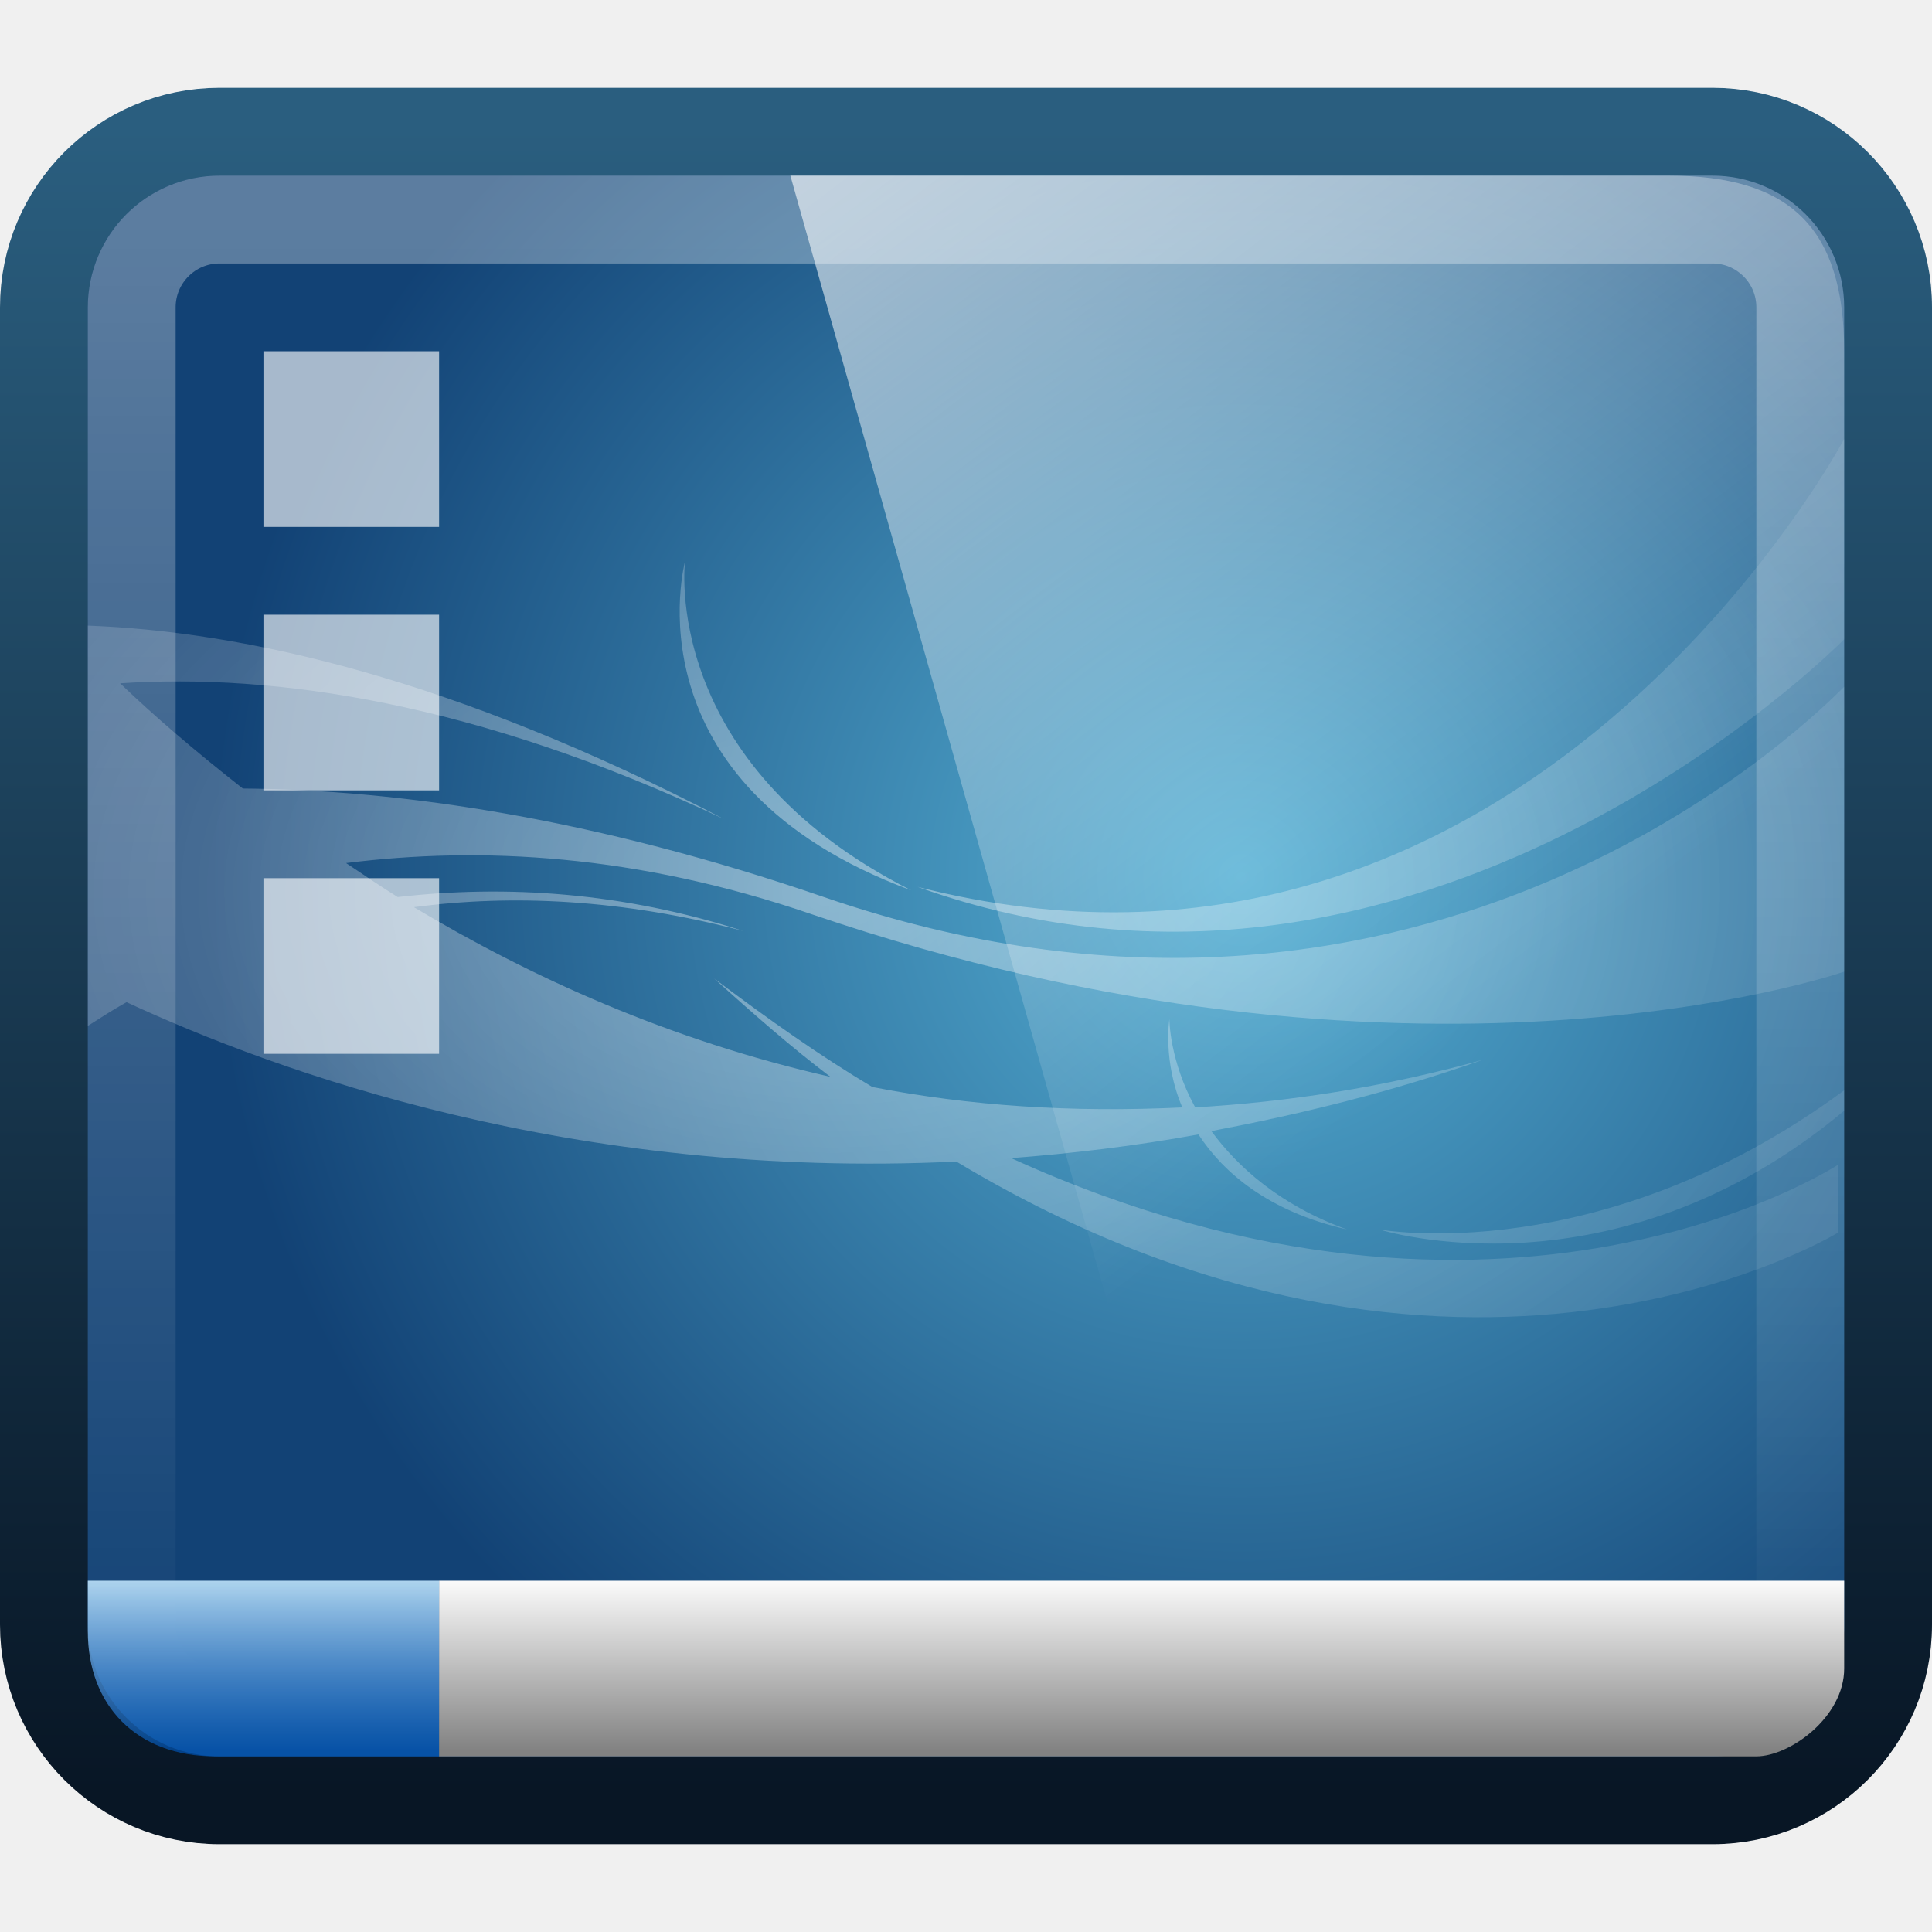
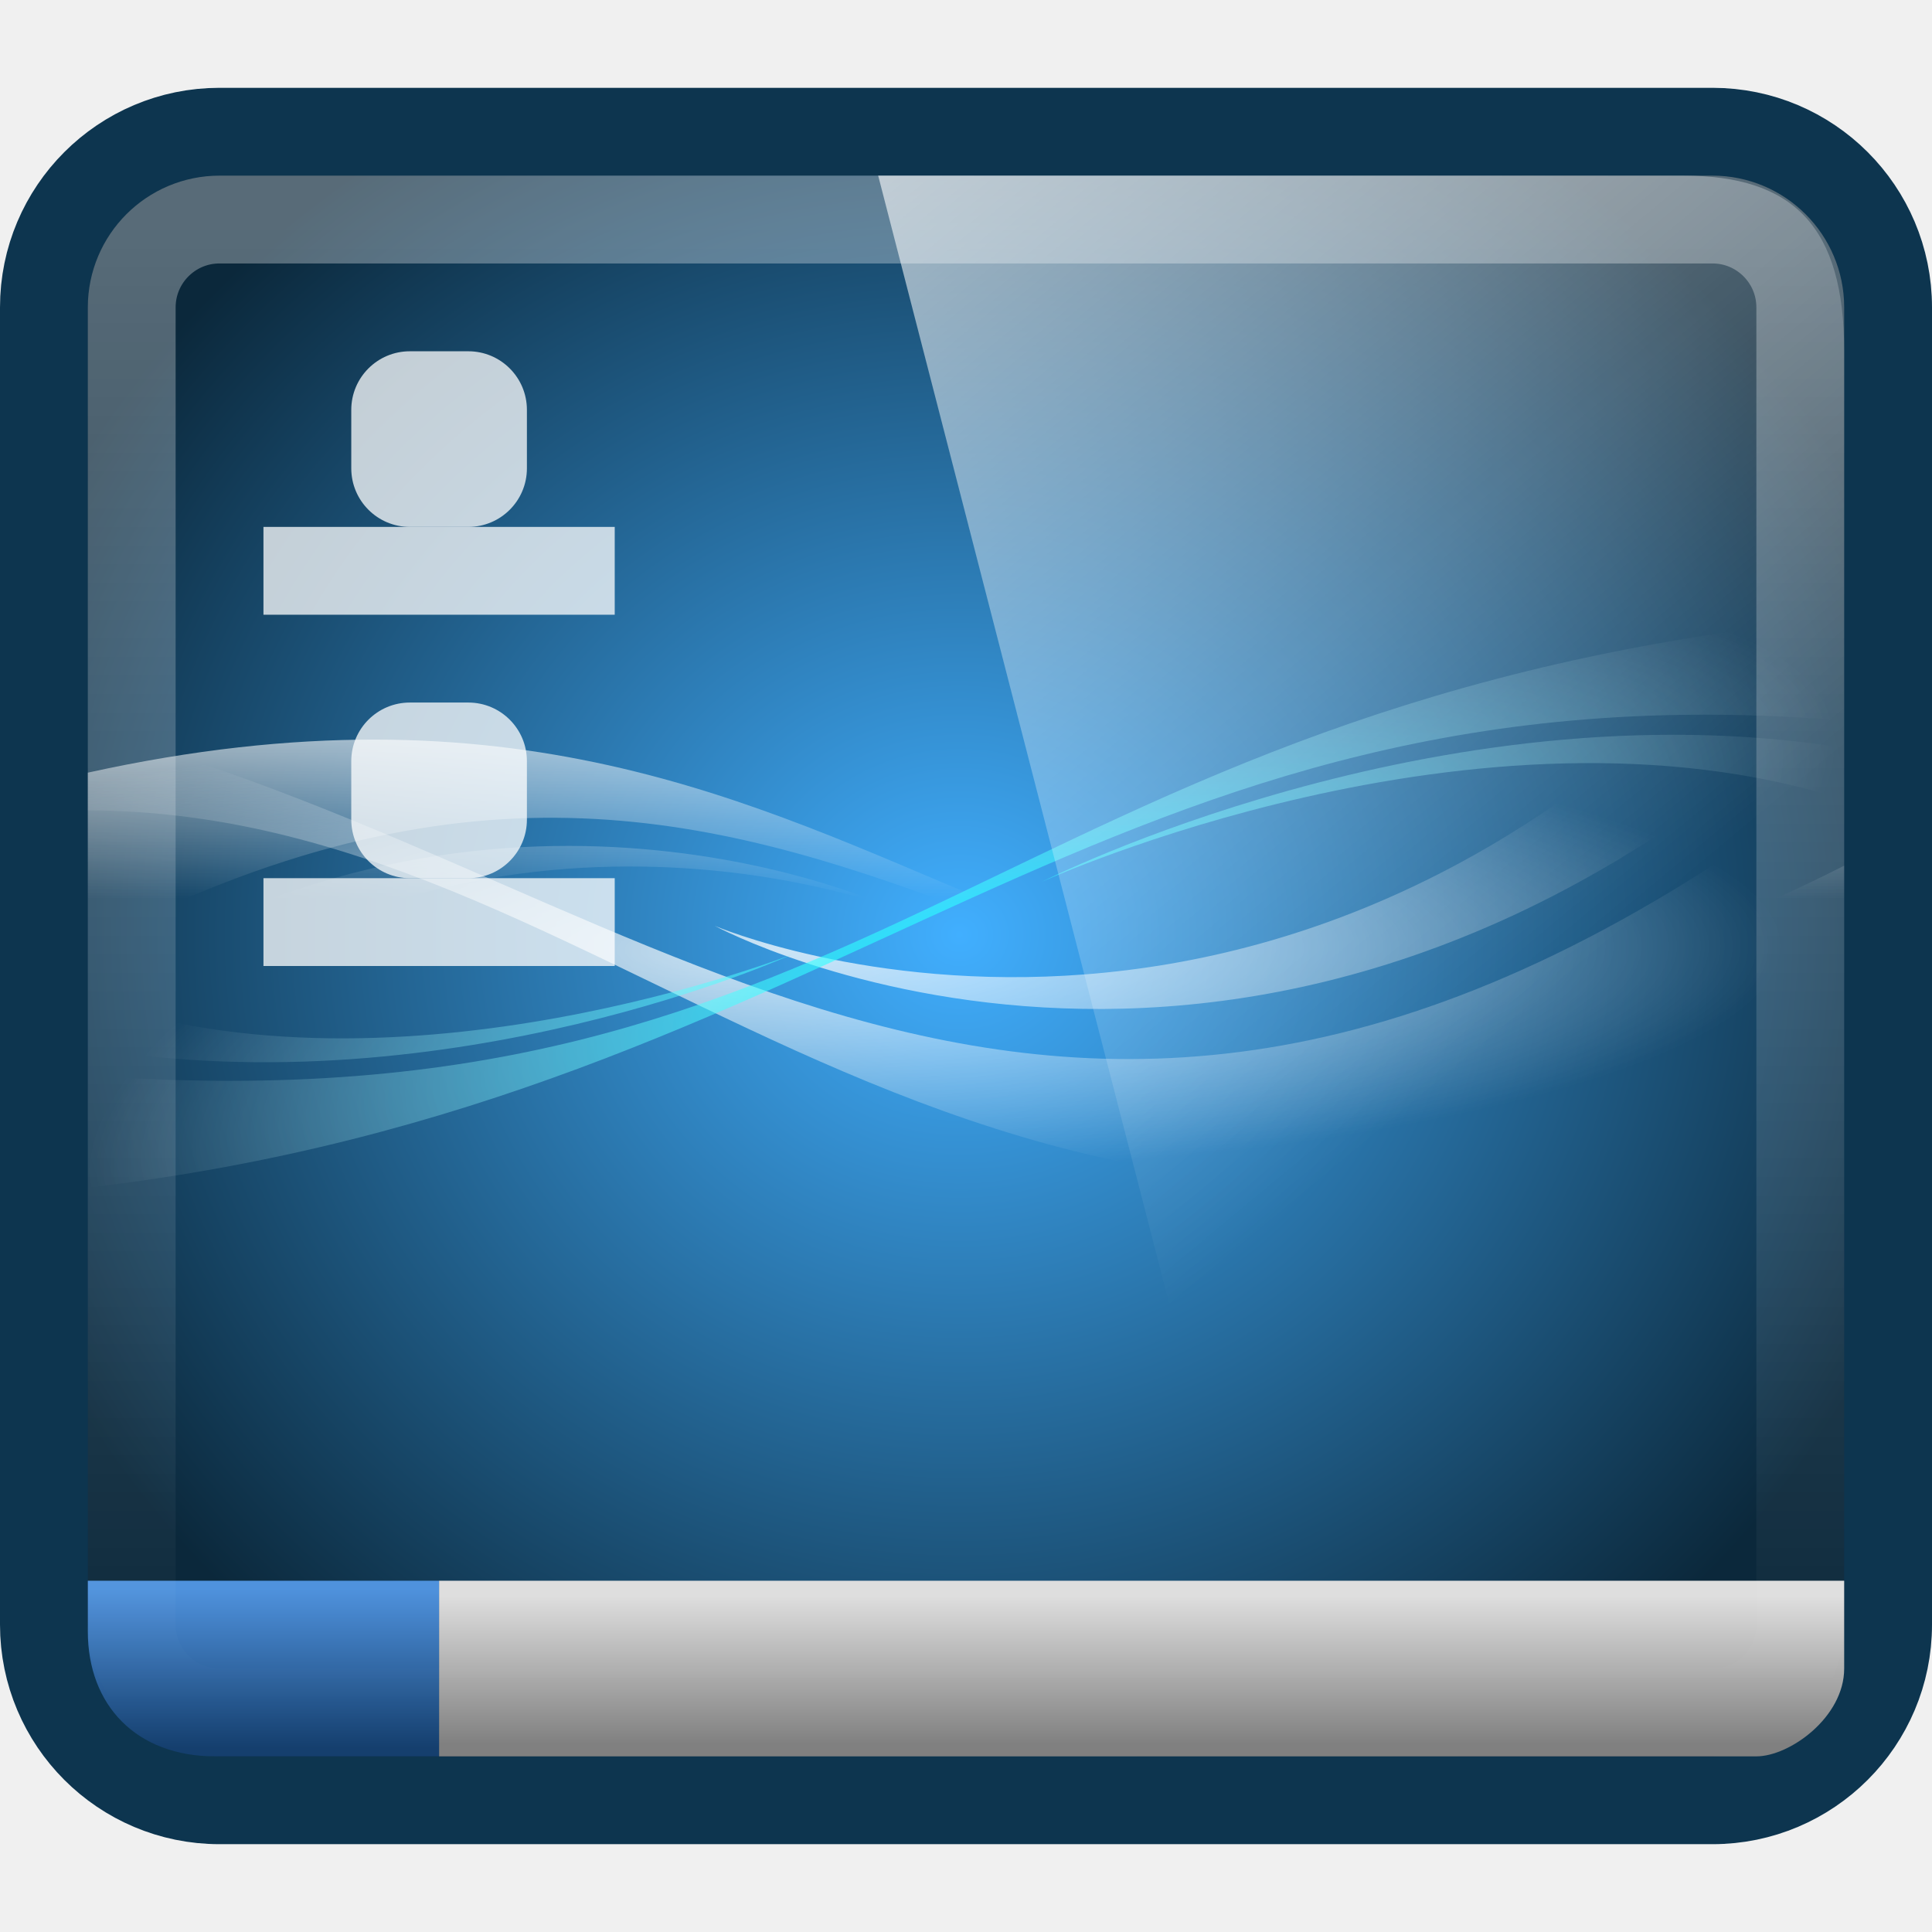
<svg xmlns="http://www.w3.org/2000/svg" xmlns:xlink="http://www.w3.org/1999/xlink" version="1.0" width="22" height="22" id="svg3437">
  <defs id="defs3439">
-     <linearGradient id="linearGradient1008">
-       <stop id="stop1010" offset="0" style="stop-color:#b6daf1;stop-opacity:1;" />
-       <stop id="stop1012" offset="1" style="stop-color:#005cc5;stop-opacity:0.613;" />
-     </linearGradient>
    <linearGradient id="linearGradient965">
      <stop id="stop967" offset="0" style="stop-color:#ffffff;stop-opacity:0.315;" />
      <stop id="stop969" offset="1" style="stop-color:#ffffff;stop-opacity:0;" />
    </linearGradient>
-     <linearGradient id="linearGradient1072">
-       <stop style="stop-color:#ffffff;stop-opacity:1;" offset="0" id="stop1074" />
-       <stop style="stop-color:#828282;stop-opacity:1;" offset="1" id="stop1076" />
-     </linearGradient>
-     <linearGradient id="linearGradient1056">
-       <stop style="stop-color:#2a5e7f;stop-opacity:1;" offset="0" id="stop1058" />
-       <stop style="stop-color:#081625;stop-opacity:1;" offset="1" id="stop1060" />
-     </linearGradient>
-     <linearGradient id="linearGradient4008">
-       <stop id="stop4010" offset="0" style="stop-color:#ffffff;stop-opacity:0.613;" />
-       <stop id="stop4012" offset="1" style="stop-color:#ffffff;stop-opacity:0.121;" />
-     </linearGradient>
-     <radialGradient r="1280" fy="152.427" fx="1608.772" cy="152.427" cx="1608.772" gradientTransform="matrix(0.0091729,0,0,0.0090633,-0.6204517,8.60532)" gradientUnits="userSpaceOnUse" id="radialGradient3858-6" xlink:href="#linearGradient3793-6" />
-     <linearGradient id="linearGradient3793-6">
-       <stop id="stop3795-6" offset="0" style="stop-color:#56b1d5;stop-opacity:1" />
-       <stop id="stop3797-1" offset="1" style="stop-color:#124275;stop-opacity:1;" />
-     </linearGradient>
-     <linearGradient xlink:href="#linearGradient1056" id="linearGradient1062" x1="23.43" y1="8.404" x2="23.43" y2="39.358" gradientUnits="userSpaceOnUse" gradientTransform="matrix(0.4883721,0,0,0.6129033,-0.7209304,-3.709677)" />
-     <linearGradient xlink:href="#linearGradient1072" id="linearGradient1070" x1="23.363" y1="35.401" x2="23.363" y2="38.406" gradientUnits="userSpaceOnUse" gradientTransform="matrix(0.4682927,0,0,0.6666667,0.160975,-5.666667)" />
    <linearGradient xlink:href="#linearGradient965" id="linearGradient971" gradientUnits="userSpaceOnUse" gradientTransform="matrix(0.4418605,0,0,0.5483871,0.3953477,-2.16129)" x1="23.43" y1="8.404" x2="23.43" y2="39.358" />
-     <linearGradient xlink:href="#linearGradient1008" id="linearGradient1014" gradientUnits="userSpaceOnUse" gradientTransform="matrix(0.5853658,0,0,0.6666667,-1.048781,-5.666667)" x1="23.363" y1="35.401" x2="23.363" y2="38.406" />
-     <radialGradient xlink:href="#linearGradient4008" id="radialGradient3810" gradientUnits="userSpaceOnUse" gradientTransform="matrix(0.00956446,0,0,0.00586275,-2.696551,8.594579)" cx="1273.438" cy="266.425" fx="1273.438" fy="266.425" r="1301.562" />
    <filter id="filter3174-4" color-interpolation-filters="sRGB">
      <feGaussianBlur stdDeviation="1.71" id="feGaussianBlur3176-2" />
    </filter>
    <linearGradient gradientTransform="scale(1.005865,0.994169)" gradientUnits="userSpaceOnUse" id="ButtonShadow-91" y2="7.017" x2="45.448" y1="92.54" x1="45.448">
      <stop offset="0" style="stop-color:#000000;stop-opacity:1" id="stop3750-4" />
      <stop offset="1" style="stop-color:#000000;stop-opacity:0.588" id="stop3752-2" />
    </linearGradient>
    <linearGradient gradientUnits="userSpaceOnUse" id="linearGradient4594-3" x1="8.211" x2="31.743" y1="-5.714" y2="25.487">
      <stop offset="0" stop-color="#fff" id="stop37-5-1" />
      <stop offset="1" stop-color="#fff" stop-opacity="0" id="stop39-0" />
    </linearGradient>
    <linearGradient x1="45.448" y1="92.54" x2="45.448" y2="7.017" id="ButtonShadow-9" gradientUnits="userSpaceOnUse" gradientTransform="scale(1.005865,0.994169)">
      <stop id="stop3750-3" style="stop-color:#000000;stop-opacity:1" offset="0" />
      <stop id="stop3752-0" style="stop-color:#000000;stop-opacity:0.588" offset="1" />
    </linearGradient>
    <filter color-interpolation-filters="sRGB" id="filter3174-2">
      <feGaussianBlur id="feGaussianBlur3176-1" stdDeviation="1.71" />
    </filter>
    <linearGradient x1="45.448" y1="92.54" x2="45.448" y2="7.017" id="ButtonShadow" gradientUnits="userSpaceOnUse" gradientTransform="scale(1.005865,0.994169)">
      <stop id="stop3750" style="stop-color:#000000;stop-opacity:1" offset="0" />
      <stop id="stop3752" style="stop-color:#000000;stop-opacity:0.588" offset="1" />
    </linearGradient>
    <filter color-interpolation-filters="sRGB" id="filter3174">
      <feGaussianBlur id="feGaussianBlur3176" stdDeviation="1.71" />
    </filter>
-     <linearGradient xlink:href="#linearGradient4594-3" id="linearGradient3912" gradientUnits="userSpaceOnUse" gradientTransform="matrix(0.5155928,0,0,0.5205479,-0.139305,-1.123287)" x1="8.211" y1="-5.714" x2="31.743" y2="25.487" />
+     <linearGradient xlink:href="#linearGradient4594-3" id="linearGradient3912" gradientUnits="userSpaceOnUse" gradientTransform="matrix(0.4726267,0,0,0.5205479,1.622304,-1.123287)" x1="8.211" y1="-5.714" x2="31.743" y2="25.487" />
+     <linearGradient id="linearGradient3919">
+       <stop id="stop3921" offset="0" style="stop-color:white;stop-opacity:1;" />
+       <stop id="stop3923" offset="1" style="stop-color:white;stop-opacity:0;" />
+     </linearGradient>
+     <linearGradient id="linearGradient4000">
+       <stop id="stop4002" offset="0" style="stop-color:aqua;stop-opacity:1;" />
+       <stop id="stop4004" offset="1" style="stop-color:white;stop-opacity:0;" />
+     </linearGradient>
+     <linearGradient xlink:href="#linearGradient3919" id="linearGradient3200" gradientUnits="userSpaceOnUse" gradientTransform="matrix(0.03281251,0,0,0.0323016,3,5.084165)" x1="238" y1="402.349" x2="238" y2="554.739" />
+     <radialGradient xlink:href="#linearGradient3919" id="radialGradient3202" gradientUnits="userSpaceOnUse" gradientTransform="matrix(0.02686579,0,-4.2862521e-4,0.00613599,6.300718,20.30304)" cx="494.391" cy="640.969" fx="494.391" fy="640.969" r="901" />
+     <radialGradient xlink:href="#linearGradient4000" id="radialGradient3204" gradientUnits="userSpaceOnUse" gradientTransform="matrix(0.03253015,-0.008981,0.00279943,0.0102505,1.574384,22.96818)" cx="626.907" cy="692.796" fx="626.907" fy="692.796" r="640" />
+     <linearGradient xlink:href="#linearGradient4226-5" id="linearGradient3245-5" gradientUnits="userSpaceOnUse" gradientTransform="matrix(0.973747,0,0,0.9505627,-2.610387,-16.60632)" x1="23.363" y1="36.5" x2="23.363" y2="38.406" />
+     <linearGradient id="linearGradient4226-5">
+       <stop style="stop-color:#4f92dd;stop-opacity:1;" offset="0" id="stop4228-3" />
+       <stop style="stop-color:#153f6e;stop-opacity:1;" offset="1" id="stop4230-0" />
+     </linearGradient>
+     <linearGradient xlink:href="#linearGradient1072-0-7" id="linearGradient3280-8" gradientUnits="userSpaceOnUse" gradientTransform="matrix(0.9083541,0,0,0.8867268,-3.898846,-14.19283)" x1="23.363" y1="36.5" x2="23.363" y2="38.406" />
+     <linearGradient id="linearGradient1072-0-7">
+       <stop id="stop1074-1-9" offset="0" style="stop-color:#dedede;stop-opacity:1;" />
+       <stop id="stop1076-2-2" offset="1" style="stop-color:gray;stop-opacity:1;" />
+     </linearGradient>
+     <radialGradient xlink:href="#linearGradient3860-2-5-2" id="radialGradient3222-4" gradientUnits="userSpaceOnUse" gradientTransform="matrix(0.01810332,0,0,0.01684273,-0.6617163,1.57568)" cx="640" cy="538.362" fx="640" fy="538.362" r="640" />
+     <linearGradient id="linearGradient3860-2-5-2">
+       <stop id="stop3862-0-4-4" offset="0" style="stop-color:#41afff;stop-opacity:1" />
+       <stop id="stop3866-9-5-9" offset="1" style="stop-color:#0b283b;stop-opacity:1" />
+     </linearGradient>
  </defs>
-   <rect style="color:black;fill:url(#radialGradient3858-6);fill-opacity:1;fill-rule:nonzero;stroke:url(#linearGradient1062);stroke-width:1;stroke-opacity:1;marker:none;visibility:visible;display:inline;overflow:visible;enable-background:accumulate" id="rect990" width="21" height="19" x="0.5" y="1.5" ry="2" rx="2" />
-   <path style="opacity:0.665;fill:url(#radialGradient3810);fill-opacity:1;stroke:none" d="M 21,5 C 20.79,5.383 17.159,11.813 10.449,10.099 16.147,12.144 20.888,7.392 21,7.279 L 21,5 z M 7.801,6.391 c 0,0 -0.693,2.537 2.574,3.747 C 7.504,8.685 7.801,6.391 7.801,6.391 z M 1,7.124 1,11.682 c 0.148,-0.094 0.283,-0.182 0.441,-0.27 1.705,0.79 5.085,2.024 9.449,1.815 5.73,3.442 10.037,0.811 10.037,0.811 l 0,-0.773 c 0,0 -3.784,2.484 -9.412,-0.077 0.693,-0.054 1.398,-0.136 2.132,-0.27 0.282,0.431 0.79,0.876 1.691,1.082 -0.77,-0.278 -1.247,-0.717 -1.544,-1.12 1.006,-0.192 2.018,-0.435 3.088,-0.811 -1.143,0.317 -2.225,0.479 -3.272,0.541 -0.295,-0.537 -0.294,-1.004 -0.294,-1.004 0,0 -0.078,0.474 0.147,1.004 -1.254,0.062 -2.428,-0.018 -3.529,-0.232 C 9.35,12.031 8.746,11.605 8.132,11.142 8.58,11.547 9.02,11.932 9.456,12.262 7.625,11.845 6.042,11.126 4.713,10.33 5.837,10.181 7.08,10.239 8.463,10.601 7.094,10.16 5.766,10.073 4.529,10.215 4.328,10.09 4.13,9.954 3.941,9.828 5.479,9.634 7.25,9.729 9.235,10.408 16.069,12.742 20.905,11.097 21,11.064 L 21,7.82 C 20.379,8.446 16.036,12.503 9.382,10.215 6.775,9.318 4.548,8.993 2.765,8.979 2.202,8.537 1.75,8.148 1.368,7.781 3.121,7.666 5.405,7.99 8.243,9.326 5.15,7.715 2.771,7.191 1,7.124 z m 20,5.292 c -2.776,2.047 -5.294,1.584 -5.294,1.584 0,0 2.657,0.849 5.294,-1.352 l 0,-0.232 z" id="path3856" />
-   <rect style="color:black;fill:white;fill-opacity:0.627;fill-rule:nonzero;stroke:none;stroke-width:1;marker:none;visibility:visible;display:inline;overflow:visible;enable-background:accumulate" id="rect1090" width="2" height="2" x="3" y="4" />
-   <rect y="7" x="3" height="2" width="2" id="rect1092" style="color:black;fill:white;fill-opacity:0.627;fill-rule:nonzero;stroke:none;stroke-width:1;marker:none;visibility:visible;display:inline;overflow:visible;enable-background:accumulate" />
-   <rect style="color:black;fill:white;fill-opacity:0.627;fill-rule:nonzero;stroke:none;stroke-width:1;marker:none;visibility:visible;display:inline;overflow:visible;enable-background:accumulate" id="rect1094" width="2" height="2" x="3" y="10" />
-   <rect ry="1" y="2.5" x="1.5" height="17" width="19" id="rect963" style="color:black;fill:none;stroke:url(#linearGradient971);stroke-width:1;stroke-opacity:1;marker:none;visibility:visible;display:inline;overflow:visible;enable-background:accumulate" rx="1" />
-   <path style="color:black;fill:url(#linearGradient1014);fill-opacity:1;fill-rule:nonzero;stroke:none;stroke-width:1;marker:none;visibility:visible;display:inline;overflow:visible;enable-background:accumulate" d="m 1,18 0,0.576 C 1,19.418 1.552,20 2.45,20 L 5,20 5,18 z" id="path1006" />
-   <path style="color:black;fill:url(#linearGradient1070);fill-opacity:1;fill-rule:nonzero;stroke:none;stroke-width:1;marker:none;visibility:visible;display:inline;overflow:visible;enable-background:accumulate" d="m 5,18 0,2 15,0 c 0.38,0 1,-0.446 1,-1 l 0,-1 z" id="rect1066" />
+   <rect style="color:black;fill:url(#radialGradient3222-4);fill-opacity:1;fill-rule:evenodd;stroke:#0d354f;stroke-width:1;stroke-linecap:butt;stroke-linejoin:miter;stroke-miterlimit:4;stroke-opacity:1;stroke-dasharray:none;stroke-dashoffset:0;marker:none;visibility:visible;display:inline;overflow:visible;enable-background:accumulate" id="rect990" width="21" height="19" x="0.5" y="1.5" ry="2" />
+   <path style="color:black;fill:url(#linearGradient3245-5);fill-opacity:1;fill-rule:nonzero;stroke:none;stroke-width:1;marker:none;visibility:visible;display:inline;overflow:visible;enable-background:accumulate" d="m 1,18 0,0.576 C 1,19.418 1.552,20 2.45,20 L 5,20 5,18 z" id="path1006" />
+   <path style="color:black;fill:url(#linearGradient3280-8);fill-opacity:1;fill-rule:nonzero;stroke:none;stroke-width:1;marker:none;visibility:visible;display:inline;overflow:visible;enable-background:accumulate" d="m 5,18 0,2 15,0 c 0.38,0 1,-0.446 1,-1 l 0,-1 z" id="rect1066" />
  <g id="layer2" style="display:none" transform="translate(-23.68657,-203.7888)">
    <rect width="86" height="85" rx="6" ry="6" x="5" y="7" id="rect3745" style="opacity:0.9;fill:url(#ButtonShadow);fill-opacity:1;fill-rule:nonzero;stroke:none;filter:url(#filter3174)" />
  </g>
  <g id="layer4" transform="translate(-23.68657,-203.7888)" />
  <g id="layer2-0" style="display:none" transform="translate(2.877816,-193.3349)">
    <rect width="86" height="85" rx="6" ry="6" x="5" y="7" id="rect3745-7" style="opacity:0.9;fill:url(#ButtonShadow-91);fill-opacity:1;fill-rule:nonzero;stroke:none;filter:url(#filter3174-4)" />
  </g>
  <g id="layer4-3" transform="translate(2.877816,-193.3349)" />
  <g id="layer2-1" style="display:none" transform="translate(59.00282,-190.3997)">
    <rect width="86" height="85" rx="6" ry="6" x="5" y="7" id="rect3745-1" style="opacity:0.9;fill:url(#ButtonShadow-9);fill-opacity:1;fill-rule:nonzero;stroke:none;filter:url(#filter3174-2)" />
  </g>
  <g id="layer4-8" transform="translate(59.00282,-190.3997)" />
-   <path style="opacity:0.99;fill:url(#linearGradient3912)" d="m 9,2 10,0 c 1.372,0 2,0.582 2,2 l 0,17 -6.653,0 z" id="path57-5" />
+   <g id="g3970" transform="matrix(0.4761905,0,0,0.4702246,-0.4285715,-0.5831438)">
+     <path style="opacity:0.75;color:black;fill:url(#linearGradient3200);fill-opacity:1;fill-rule:evenodd;stroke:none;stroke-width:1;marker:none;visibility:visible;display:inline;overflow:visible;enable-background:accumulate" d="m 28.158,23.841 c -18.772,16.106 -9.386,8.053 0,0 z m -25.158,-3.89 0,4.181 C 20.772,14.687 26.84,30.247 45,26.77 l 0,-4.566 C 25.972,31.994 23.293,15.428 3,19.951 z m 0,5.292 0,2.107 C 11.77,19.194 22.185,23.215 22.185,23.215 c 0,0 -9.393,-4.449 -19.185,2.029 z" id="path3913" />
+     <path id="path3927" d="m 45,14 c -12.347,16.013 -27.009,9.66 -27.009,9.66 0,0 13.225,7.251 27.009,-5.762 z m -42,4.906 0,1.959 c 13.321,0.021 20.891,14.582 42,6.829 l 0,-7.738 C 26.508,34.25 17.016,22.595 3,18.906 z" style="opacity:0.75;color:black;fill:url(#radialGradient3202);fill-opacity:1;fill-rule:evenodd;stroke:none;stroke-width:1;marker:none;visibility:visible;display:inline;overflow:visible;enable-background:accumulate" />
+     <path style="opacity:0.75;color:black;fill:url(#radialGradient3204);fill-opacity:1;fill-rule:nonzero;stroke:none;stroke-width:0.849;marker:none;visibility:visible;display:inline;overflow:visible;enable-background:accumulate" d="m 3,25.427 c 7.471,2.666 16.842,-1.075 16.842,-1.075 0,0 -8.118,3.745 -16.842,2.266 z m 42,-9.223 0,2.487 C 27.228,17.194 21.16,27.857 3,30 l 0,-2.716 C 22.028,28.694 24.707,18.22 45,16.204 z m 0,3.148 0,1.253 c -8.77,-2.817 -19.185,1.989 -19.185,1.989 0,0 9.393,-4.824 19.185,-3.242 z" id="path3959" />
+   </g>
+   <rect style="opacity:0.75;color:black;fill:white;fill-opacity:1;fill-rule:nonzero;stroke:none;stroke-width:1;marker:none;visibility:visible;display:inline;overflow:visible;enable-background:accumulate" id="rect4234" width="2" height="2" x="4" y="4" ry="0.667" />
+   <rect y="6" x="3" height="1" width="4" id="rect4236" style="opacity:0.75;color:black;fill:white;fill-opacity:1;fill-rule:nonzero;stroke:none;stroke-width:1;marker:none;visibility:visible;display:inline;overflow:visible;enable-background:accumulate" />
+   <rect ry="0.667" y="8" x="4" height="2" width="2" id="rect3241" style="opacity:0.75;color:black;fill:white;fill-opacity:1;fill-rule:nonzero;stroke:none;stroke-width:1;marker:none;visibility:visible;display:inline;overflow:visible;enable-background:accumulate" />
+   <rect style="opacity:0.75;color:black;fill:white;fill-opacity:1;fill-rule:nonzero;stroke:none;stroke-width:1;marker:none;visibility:visible;display:inline;overflow:visible;enable-background:accumulate" id="rect3243" width="4" height="1" x="3" y="10" />
+   <rect ry="1" y="2.5" x="1.5" height="17" width="19" id="rect963" style="color:black;fill:none;stroke:url(#linearGradient971);stroke-width:1;stroke-opacity:1;marker:none;visibility:visible;display:inline;overflow:visible;enable-background:accumulate" />
+   <path style="opacity:0.99;fill:url(#linearGradient3912)" d="m 10,2 9.167,0 C 20.425,2 21,2.582 21,4 l 0,17 -6.098,0 z" id="path57-5" />
</svg>
